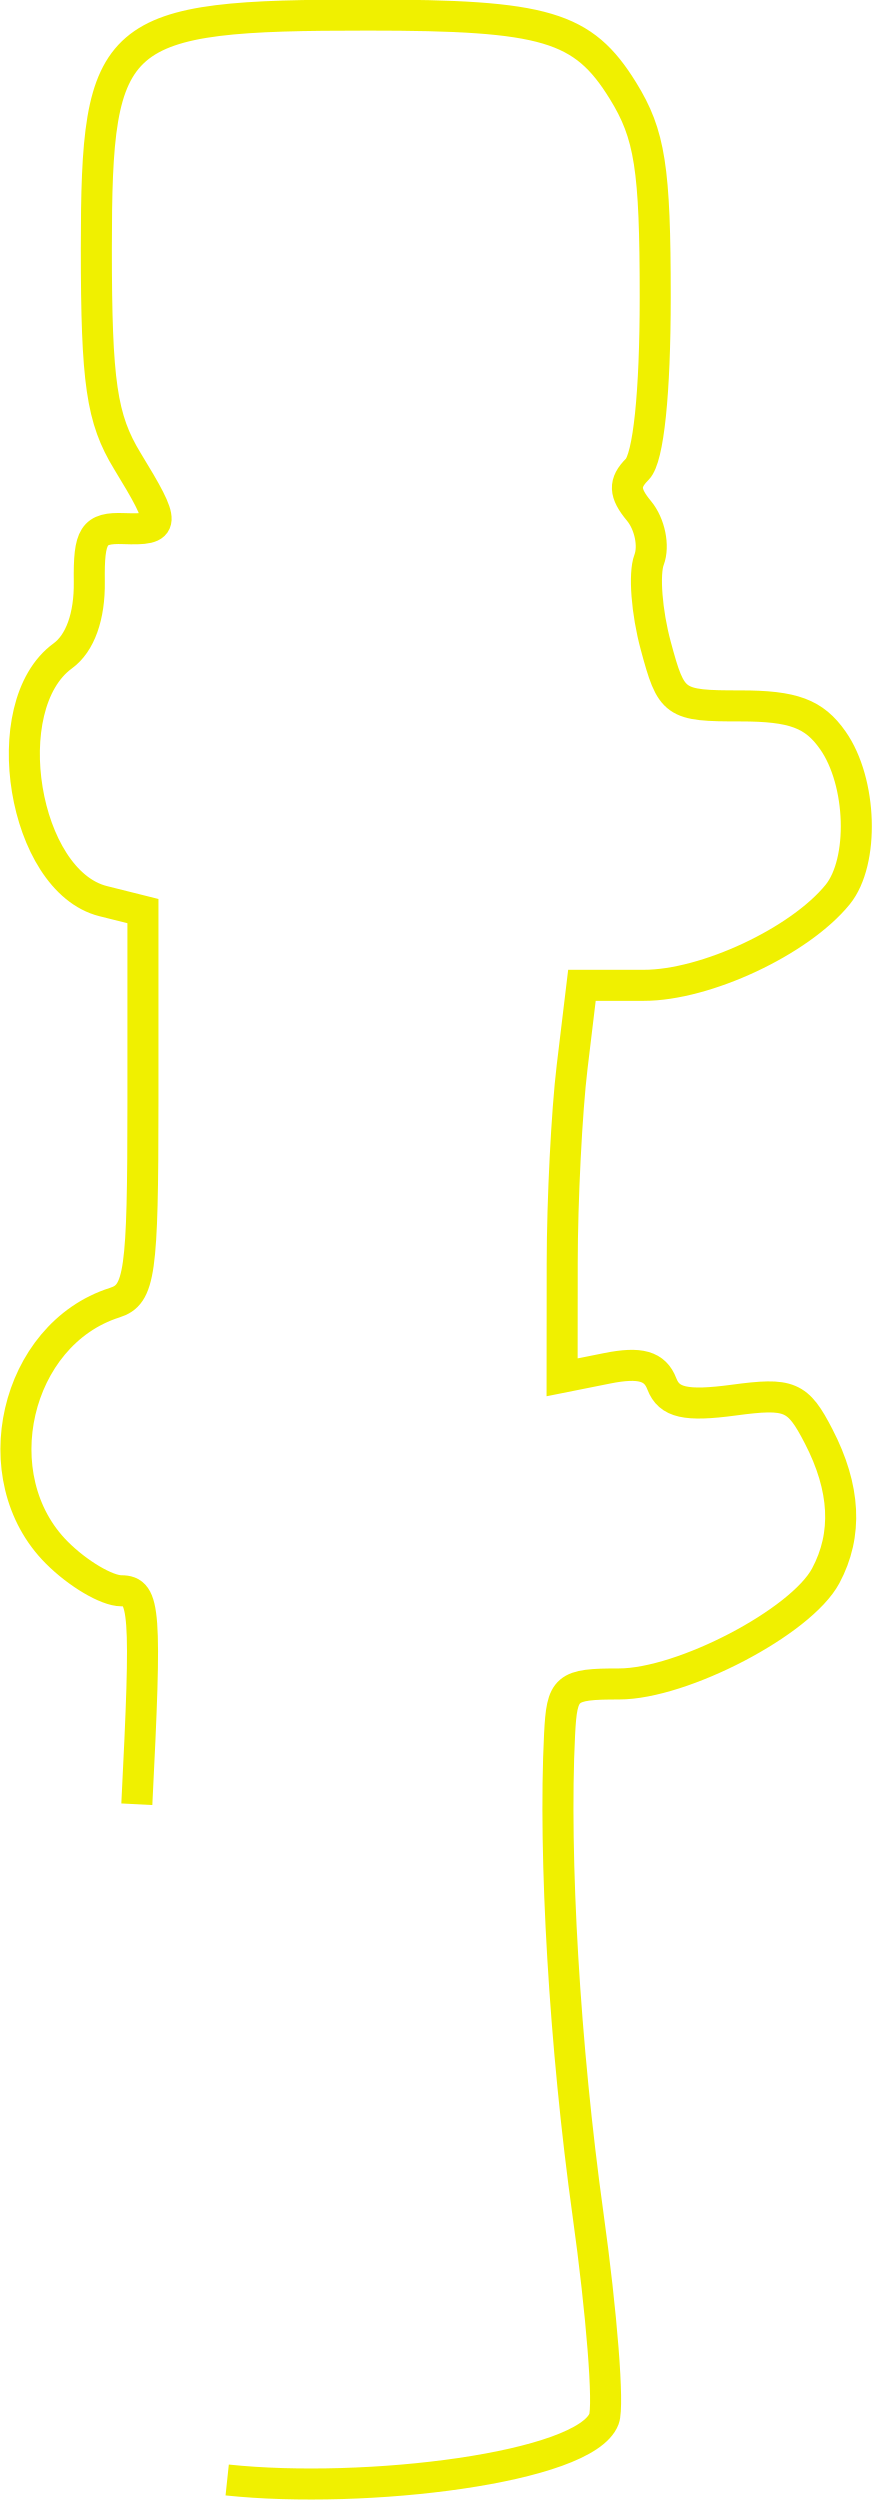
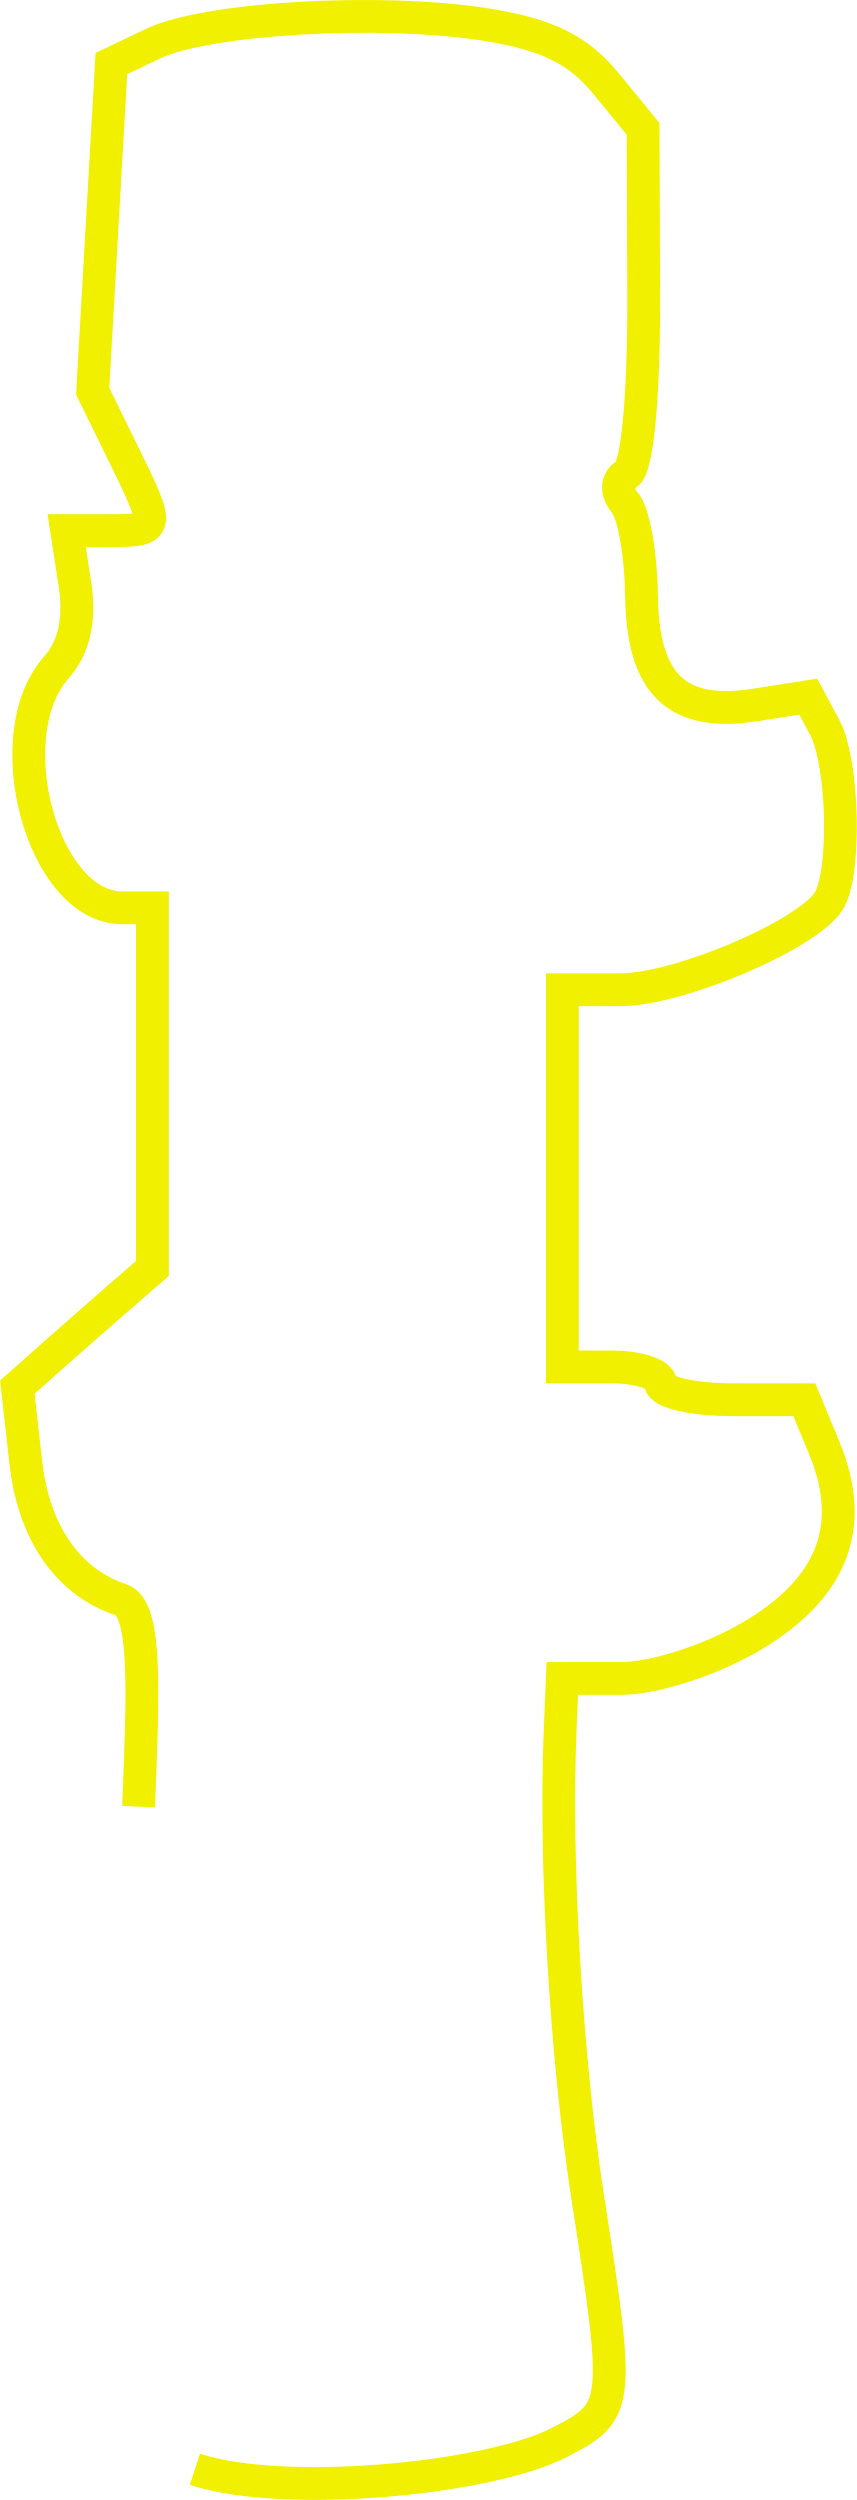
- <svg xmlns="http://www.w3.org/2000/svg" width="56.16" height="161.038" viewBox="0 0 14.859 42.608">
-   <path d="M2.332 30.75c.167-3.315.143-3.638-.265-3.638-.247 0-.741-.292-1.098-.65-1.278-1.277-.713-3.72.984-4.26.433-.137.483-.49.483-3.414v-3.26l-.679-.17c-1.362-.343-1.854-3.33-.687-4.18.296-.215.46-.674.452-1.264-.01-.794.073-.923.583-.905.727.026.732-.059.065-1.152-.438-.72-.528-1.334-.528-3.62 0-3.753.264-3.98 4.63-3.98 3.027 0 3.665.189 4.344 1.287.462.747.551 1.319.551 3.52 0 1.637-.115 2.743-.306 2.934-.232.232-.225.404.03.71.184.223.261.598.171.834s-.04.892.113 1.459c.269.999.312 1.03 1.443 1.03.904 0 1.257.131 1.577.588.496.707.538 2.066.081 2.628-.648.797-2.248 1.546-3.302 1.546H9.918l-.167 1.39c-.092.763-.168 2.267-.169 3.34l-.002 1.951.77-.154c.56-.112.814-.04.93.266.124.322.407.386 1.221.277.962-.129 1.095-.072 1.45.614.458.885.499 1.676.122 2.38-.421.787-2.44 1.843-3.524 1.843-.908 0-.971.054-1.012.86-.104 2.088.088 5.326.484 8.176.236 1.696.359 3.267.273 3.491-.321.837-4.065 1.29-6.422 1.04" fill="none" stroke="#f0f000" stroke-width=".529" />
+ <svg xmlns="http://www.w3.org/2000/svg" width="52.248" height="152.455" viewBox="0 0 13.824 40.337">
+   <path d="M2.236 29.15c.073-1.88.137-3.199-.288-3.34-.854-.285-1.404-1.08-1.532-2.214L.28 22.381l.593-.527c.326-.29.817-.72 1.09-.957l.496-.43v-5.82h-.489c-1.279 0-2.039-2.77-1.063-3.875.29-.328.39-.777.301-1.351l-.132-.86h.691c.823 0 .825-.014.21-1.267l-.482-.982.151-2.643.151-2.644.671-.32C3.338.289 6.14.128 7.837.396c.986.156 1.492.404 1.937.947l.602.736.01 2.696c.006 1.606-.103 2.766-.268 2.868-.176.108-.186.284-.028.478.137.17.254.84.261 1.49.016 1.43.567 1.961 1.83 1.764l.86-.135.265.495c.307.574.347 2.377.062 2.81-.364.552-2.42 1.424-3.359 1.424h-.936v6.086h.794c.436 0 .793.119.793.264s.522.265 1.159.265h1.158l.322.776c.525 1.269.135 2.273-1.182 3.046-.655.383-1.563.676-2.1.676h-.944l-.036.86c-.088 2.13.1 5.293.45 7.537.52 3.346.51 3.428-.455 3.927-1.142.59-4.439.91-5.887.436" fill="none" stroke="#f0f000" stroke-width=".529" />
</svg>
